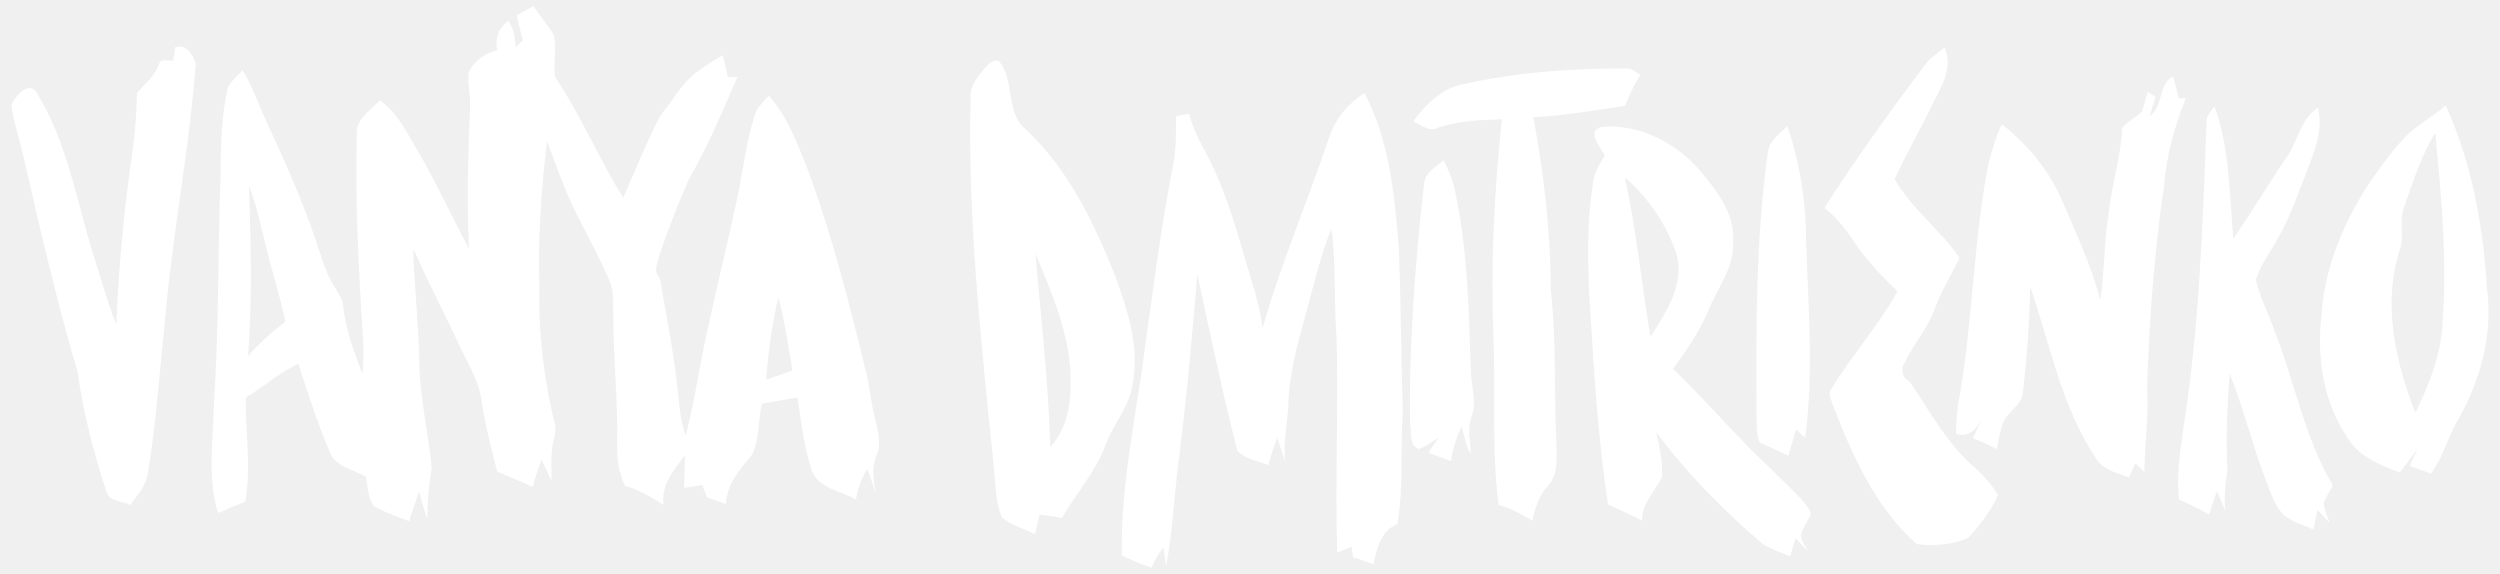
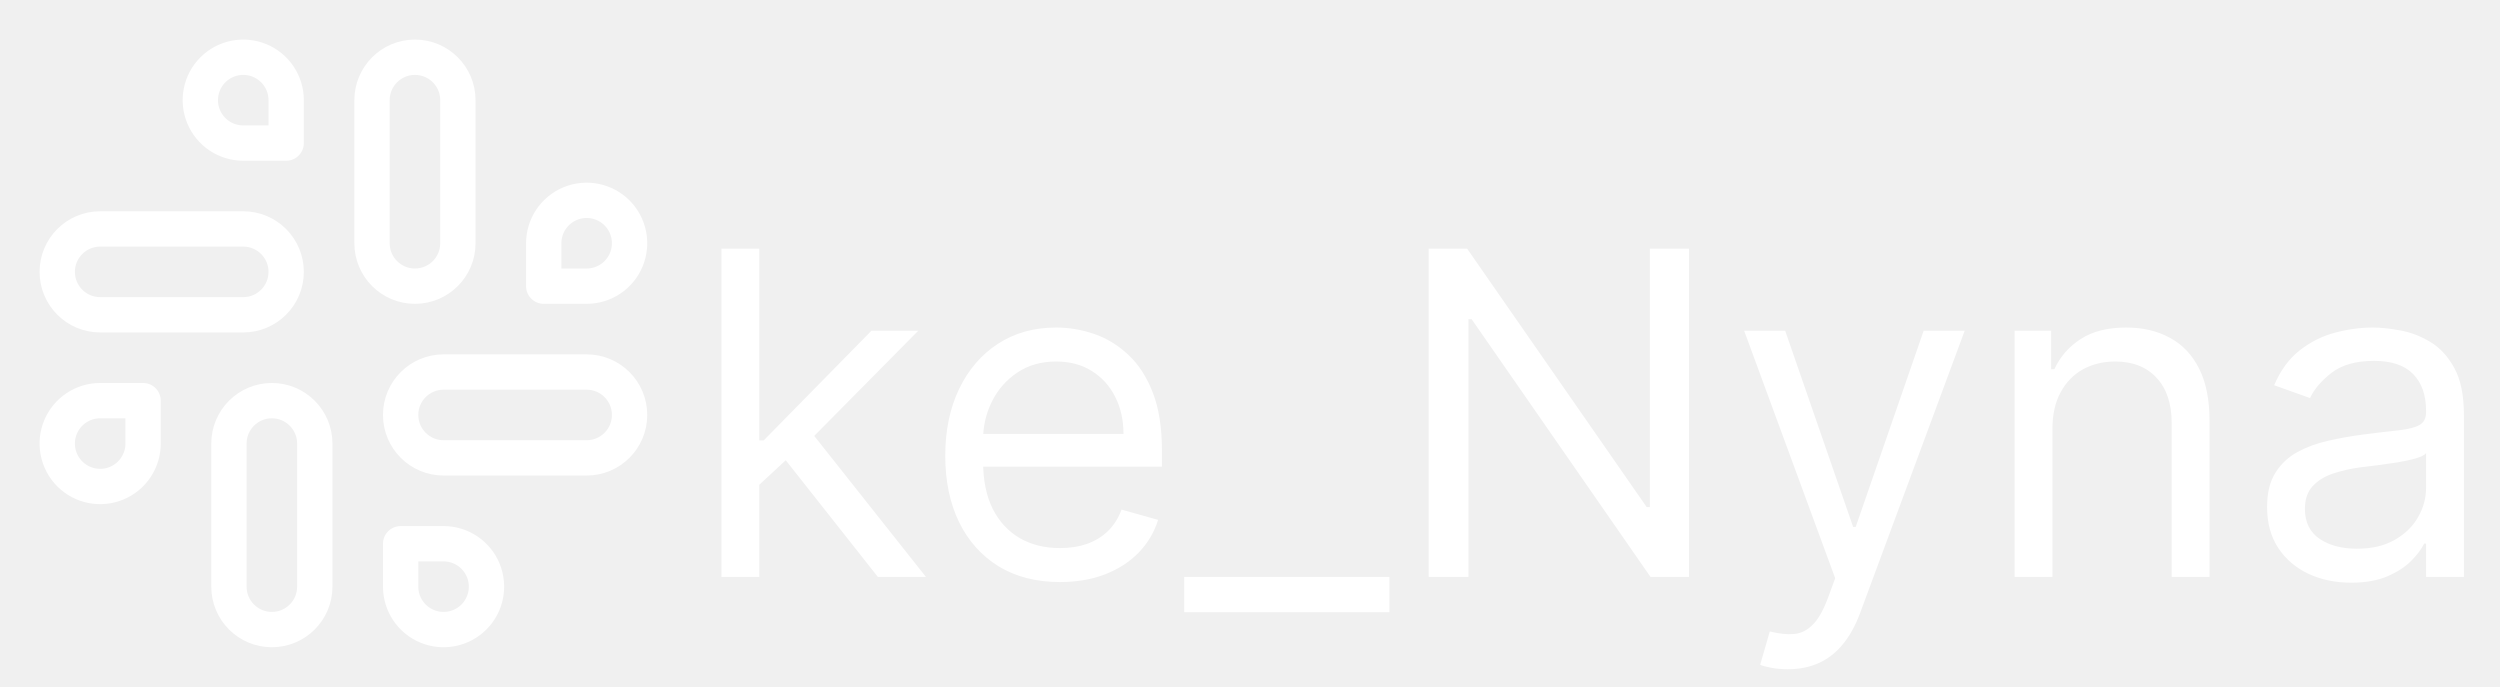
- <svg xmlns="http://www.w3.org/2000/svg" width="257" height="59" viewBox="0 0 257 59" fill="none">
-   <path d="M53.123 1.568C53.685 1.257 54.251 0.951 54.822 0.641C55.516 1.614 56.273 2.541 56.912 3.552C57.303 4.979 56.822 6.492 57.073 7.941C59.738 11.876 61.543 16.299 64.059 20.326C65.323 17.505 66.46 14.616 67.89 11.876C69.269 10.244 70.248 8.175 72.143 7.061C72.832 6.564 73.543 6.097 74.297 5.689C74.488 6.424 74.667 7.168 74.82 7.915H75.812C74.275 11.408 72.815 14.943 70.912 18.253C70.159 19.71 67.592 26.356 67.49 27.384C67.464 27.503 67.456 27.592 67.456 27.715C67.456 28.06 67.601 28.37 67.831 28.591C68.444 32.232 69.201 35.861 69.601 39.536C69.84 41.286 69.84 43.096 70.495 44.766C71.487 40.904 72.015 36.94 72.922 33.052C73.828 28.884 74.854 24.745 75.744 20.573C76.404 17.535 76.71 14.416 77.719 11.463C78.047 10.843 78.566 10.354 79.035 9.836C80.878 11.897 81.874 14.523 82.891 17.051C85.547 24.121 87.374 31.459 89.162 38.78C89.413 40.076 89.557 41.393 89.877 42.68C90.166 44.044 90.69 45.497 90.09 46.861C89.553 48.068 89.83 49.385 90.009 50.638C89.723 49.818 89.46 48.99 89.162 48.182C88.557 49.156 88.187 50.235 87.991 51.356C86.454 50.417 84.087 50.256 83.445 48.318C82.619 45.909 82.376 43.356 81.972 40.857C80.75 41.057 79.537 41.282 78.319 41.495C77.962 43.224 78.06 45.094 77.328 46.717C76.08 48.225 74.705 49.746 74.624 51.824C73.99 51.577 73.352 51.344 72.704 51.148C72.522 50.719 72.356 50.29 72.189 49.861C71.572 49.967 70.947 50.061 70.334 50.154C70.334 49.032 70.368 47.915 70.419 46.802C69.303 48.306 67.903 49.869 68.231 51.9C66.971 51.123 65.689 50.345 64.255 49.946C63.591 48.569 63.391 47.044 63.446 45.531C63.531 41.274 63.054 37.033 63.054 32.776C62.99 31.433 63.191 30.01 62.599 28.756C61.326 25.727 59.598 22.918 58.304 19.902C57.542 18.126 56.925 16.294 56.235 14.489C55.652 19.43 55.273 24.401 55.447 29.381C55.332 34.148 55.894 38.928 57.031 43.556C57.265 44.482 56.814 45.374 56.724 46.288C56.639 47.337 56.707 48.386 56.699 49.44C56.328 48.718 56.048 47.953 55.647 47.252C55.32 48.178 55.039 49.117 54.749 50.056C53.557 49.474 52.306 49.028 51.105 48.467C50.543 46.118 49.871 43.789 49.543 41.389C49.275 39.179 48.036 37.288 47.134 35.304C45.605 32.032 43.92 28.829 42.472 25.515C42.583 29.534 43.06 33.532 43.111 37.552C43.205 41.095 44.039 44.558 44.388 48.072C44.077 49.814 43.941 51.573 43.928 53.349C43.584 52.427 43.358 51.467 43.102 50.524C42.711 51.522 42.387 52.55 42.055 53.574C40.821 53.133 39.591 52.665 38.437 52.045C37.794 51.174 37.82 50.018 37.603 48.998C36.304 48.255 34.431 47.983 33.878 46.407C32.622 43.47 31.647 40.428 30.672 37.395C28.714 38.312 27.088 39.757 25.262 40.879C25.211 44.439 25.849 48.017 25.215 51.565C24.274 51.939 23.346 52.351 22.414 52.737C21.269 49.003 21.937 45.081 22.001 41.261C22.508 33.639 22.397 25.99 22.661 18.359C22.708 15.27 22.704 12.143 23.398 9.118C23.687 8.34 24.424 7.83 24.934 7.197C25.952 8.88 26.582 10.745 27.399 12.521C29.247 16.477 31.026 20.475 32.431 24.614C33.005 26.237 33.422 27.941 34.342 29.419C34.682 30.006 35.104 30.571 35.266 31.238C35.457 33.749 36.394 36.12 37.254 38.465C37.36 37.284 37.403 36.094 37.326 34.909C36.862 27.698 36.479 20.475 36.692 13.252C36.981 12.007 38.19 11.208 39.046 10.32C40.842 11.536 41.757 13.554 42.851 15.347C44.814 18.661 46.372 22.188 48.219 25.561C47.981 20.743 48.108 15.916 48.321 11.102C48.389 9.887 48.074 8.689 48.164 7.478C48.713 6.258 49.849 5.477 51.122 5.162C50.833 3.964 51.276 2.863 52.267 2.128C52.8 2.953 53.021 3.904 52.97 4.882C53.221 4.64 53.481 4.397 53.745 4.164C53.532 3.297 53.306 2.434 53.119 1.568H53.123ZM25.603 19.077C25.769 24.911 25.952 30.762 25.509 36.587C26.662 35.287 27.952 34.118 29.336 33.065C28.804 30.448 27.952 27.911 27.344 25.311C26.816 23.22 26.373 21.096 25.603 19.077ZM78.762 39.022C79.66 38.712 80.563 38.397 81.465 38.096C81.052 35.563 80.656 33.018 80.018 30.528C79.379 33.316 78.962 36.167 78.762 39.022Z" fill="white" />
-   <path d="M18.014 4.848C19.231 4.533 19.797 5.566 20.121 6.564C19.478 15.198 17.797 23.713 17.009 32.338C16.451 37.743 16.094 43.177 15.213 48.544C15.055 49.87 14.153 50.872 13.399 51.905C12.569 51.501 11.224 51.59 10.943 50.537C9.606 46.513 8.559 42.396 7.976 38.198C5.775 30.838 4.094 23.343 2.353 15.87C1.987 14.162 1.357 12.504 1.178 10.762C1.62 9.836 3.025 8.145 3.838 9.649C6.907 14.65 7.857 20.548 9.555 26.075C10.343 28.506 11.011 30.983 11.956 33.358C12.203 27.444 12.744 21.546 13.599 15.687C13.91 13.664 14.033 11.625 14.08 9.581C14.847 8.629 15.86 7.865 16.311 6.688C16.473 5.948 17.273 6.28 17.809 6.233C17.869 5.77 17.937 5.307 18.014 4.848Z" fill="white" />
-   <path d="M198.085 6.428C198.608 5.834 199.264 5.37 199.898 4.89C200.878 7.061 199.422 9.135 198.498 11.03C197.318 13.528 195.897 15.903 194.765 18.423C196.539 21.482 199.447 23.615 201.443 26.5C200.592 28.298 199.506 29.989 198.842 31.875C198.141 33.796 196.697 35.33 195.867 37.182C195.684 37.39 195.573 37.658 195.569 37.951V37.972V37.968V37.977V38.108C195.569 38.61 195.875 39.039 196.315 39.221C198.395 42.294 200.171 45.663 203.04 48.102C203.955 48.901 204.734 49.848 205.402 50.864C204.675 52.499 203.554 53.974 202.346 55.278C200.716 56.026 198.792 56.145 197.033 55.933C192.738 52.121 190.384 46.725 188.358 41.482C188.234 41.01 187.898 40.45 188.247 39.999C190.359 36.545 193.092 33.502 195.058 29.955C193.355 28.302 191.721 26.568 190.414 24.584C189.631 23.369 188.669 22.281 187.55 21.368C190.852 16.243 194.39 11.276 198.089 6.428H198.085Z" fill="white" />
-   <path d="M101.206 7.04C101.598 6.624 102.053 6.038 102.704 6.288C104.377 8.34 103.309 11.595 105.48 13.325C109.839 17.425 112.47 22.91 114.653 28.387C115.922 31.943 117.208 35.784 116.407 39.596C116.075 41.869 114.419 43.606 113.657 45.723C112.644 48.489 110.639 50.706 109.183 53.23C108.413 53.107 107.642 52.997 106.872 52.903C106.706 53.566 106.548 54.242 106.404 54.917C105.267 54.344 103.973 54.029 102.998 53.196C102.274 51.454 102.343 49.5 102.126 47.651C100.874 35.126 99.448 22.57 99.78 9.959C99.72 8.795 100.504 7.873 101.206 7.04ZM106.459 26.088C106.991 32.704 107.791 39.302 107.97 45.943C109.732 44.061 110.133 41.367 110.056 38.89C110.013 34.378 108.136 30.188 106.459 26.088Z" fill="white" />
-   <path d="M167.167 7.04C167.732 6.998 168.154 7.427 168.614 7.686C168.027 8.71 167.477 9.759 167.073 10.868C164.012 11.327 160.705 11.901 157.622 12.054C158.746 17.96 159.402 23.955 159.431 29.967C160.024 35.041 159.722 40.156 159.998 45.251C159.963 46.836 160.304 48.697 159.1 49.967C158.185 50.948 157.797 52.244 157.537 53.528C156.435 52.86 155.294 52.253 154.055 51.904C153.302 46.032 153.769 40.097 153.51 34.199C153.238 26.874 153.629 19.549 154.388 12.266C152.144 12.334 149.862 12.411 147.725 13.163C146.845 13.575 146.057 12.802 145.295 12.483C146.368 10.898 148.189 9.152 150.075 8.74C155.669 7.431 161.432 7.023 167.167 7.04Z" fill="white" />
-   <path d="M220.998 11.931C222.437 10.919 221.812 8.702 223.395 7.848C223.608 8.587 223.799 9.339 223.969 10.1C224.153 10.1 224.523 10.091 224.705 10.087C223.56 12.959 222.71 15.967 222.467 19.061C221.466 25.901 220.952 32.814 220.722 39.723C220.913 42.663 220.466 45.574 220.444 48.505C220.207 48.28 219.721 47.834 219.483 47.613C219.274 48.093 219.075 48.578 218.878 49.066C217.554 48.616 216.027 48.242 215.328 46.895C211.884 41.635 210.718 35.325 208.708 29.457C208.645 33.027 208.377 36.592 207.976 40.135C207.994 41.741 206.12 42.349 205.797 43.815C205.55 44.58 205.423 45.378 205.27 46.169C204.473 45.739 203.647 45.37 202.813 45.051C203.094 44.431 203.392 43.815 203.702 43.207C203.098 44.18 202.332 45.009 201.076 44.596C201.101 43.547 201.162 42.502 201.311 41.465C202.842 33.269 202.813 24.86 204.447 16.681C204.826 15.355 205.158 14.004 205.806 12.776C208.41 14.858 210.615 17.459 211.948 20.539C213.4 23.93 214.996 27.282 215.911 30.872C216.341 27.877 216.312 24.843 216.776 21.856C217.091 18.95 218.04 16.146 218.142 13.214C218.64 12.462 219.551 12.126 220.172 11.485C220.415 10.818 220.577 10.125 220.785 9.449C220.989 9.581 221.394 9.845 221.598 9.976C221.381 10.622 221.173 11.272 220.998 11.931Z" fill="white" />
-   <path d="M136.692 13.962C137.33 12.152 138.633 10.592 140.263 9.581C142.826 14.374 143.342 19.953 143.784 25.289C144.023 30.945 144.027 36.613 144.201 42.277C143.946 46.135 144.325 50.035 143.639 53.868C141.941 54.577 141.532 56.37 141.196 58.002C140.502 57.747 139.808 57.509 139.105 57.296C139.046 56.931 138.991 56.57 138.943 56.213C138.455 56.413 137.956 56.604 137.463 56.791C137.241 49.415 137.612 42.017 137.399 34.633C137.113 30.936 137.356 27.21 136.883 23.526C136.024 25.485 135.512 27.562 134.947 29.615C134.001 33.383 132.681 37.101 132.465 41.01C132.422 43.169 131.877 45.289 132.107 47.456C131.831 46.64 131.579 45.816 131.303 45.008C130.941 45.926 130.634 46.865 130.375 47.821C129.315 47.362 128.016 47.209 127.203 46.343C125.654 40.331 124.398 34.242 123.079 28.174C122.529 34.977 121.895 41.775 121.018 48.548C120.652 51.747 120.499 54.981 119.877 58.151C119.784 57.522 119.694 56.897 119.601 56.277C119.09 56.906 118.681 57.611 118.366 58.359C117.328 57.998 116.306 57.585 115.323 57.101C115.186 50.596 116.497 44.189 117.425 37.777C118.387 30.855 119.252 23.913 120.576 17.051C120.946 15.368 120.856 13.643 120.916 11.939C121.354 11.858 121.793 11.778 122.236 11.697C122.576 13.001 123.138 14.229 123.798 15.402C125.662 18.805 126.816 22.536 127.884 26.25C128.591 28.727 129.493 31.161 129.791 33.736C131.707 27.014 134.483 20.586 136.692 13.962Z" fill="white" />
-   <path d="M248.498 13.014C249.473 12.3 250.477 11.621 251.418 10.856C254.109 16.745 255.27 23.25 255.666 29.683C256.288 34.348 254.998 39.056 252.712 43.114C251.622 44.903 251.171 47.014 249.886 48.697C249.167 48.412 248.443 48.153 247.724 47.894C247.983 47.312 248.259 46.734 248.519 46.147C247.906 46.959 247.306 47.779 246.693 48.59C244.909 47.855 242.955 47.167 241.734 45.587C238.95 41.864 238.103 37.033 238.644 32.487C238.95 27.333 241.074 22.468 243.952 18.241C245.34 16.401 246.616 14.404 248.498 13.014ZM247.118 21.359C246.592 22.765 247.208 24.304 246.684 25.719C244.909 31.242 246.246 37.195 248.302 42.447C249.609 39.727 250.792 36.872 251.044 33.834C251.618 27.112 250.993 20.352 250.345 13.66C248.869 16.04 248.046 18.738 247.118 21.359Z" fill="white" />
-   <path d="M226.826 12.56C226.787 11.893 227.289 11.425 227.647 10.924C229.235 15.271 229.175 19.965 229.588 24.516C231.495 21.788 233.181 18.916 235.062 16.167C236.246 14.523 236.458 12.232 238.28 11.077C238.843 13.252 237.982 15.402 237.22 17.408C236.259 19.796 235.475 22.268 234.155 24.495C233.419 25.914 232.381 27.206 231.912 28.748C232.287 30.558 233.218 32.207 233.798 33.961C235.905 39.234 236.876 44.983 239.822 49.904C239.493 50.481 239.14 51.046 238.885 51.663C238.893 52.406 239.281 53.077 239.493 53.779C239.072 53.32 238.663 52.856 238.247 52.406C238.089 53.077 237.958 53.761 237.816 54.441C236.804 53.949 235.663 53.664 234.777 52.954C233.798 51.96 233.415 50.575 232.909 49.317C231.534 45.722 230.639 41.962 229.205 38.389C228.966 41.682 228.801 44.983 228.975 48.285C228.784 49.687 228.596 51.089 228.771 52.508C228.481 51.832 228.201 51.161 227.911 50.498C227.604 51.28 227.341 52.079 227.098 52.886C226.084 52.334 225.059 51.816 224.008 51.348C223.722 48.858 224.131 46.373 224.468 43.912C226.102 33.536 226.447 23.042 226.826 12.56Z" fill="white" />
-   <path d="M164.975 15.971C164.52 15.113 162.987 13.435 164.689 13.044C168.444 12.725 172.177 14.599 174.621 17.39C176.405 19.498 178.38 21.907 178.159 24.848C178.341 27.511 176.511 29.602 175.608 31.952C174.677 34.097 173.365 36.039 171.999 37.926C174.795 40.641 177.384 43.556 180.116 46.334C181.756 47.953 183.458 49.517 185.054 51.182C185.463 51.692 186 52.176 186.153 52.839C185.851 53.574 185.319 54.212 185.126 54.993C185.139 55.627 185.625 56.128 185.88 56.689C185.446 56.23 185.016 55.771 184.581 55.325C184.386 55.945 184.203 56.57 184.036 57.203C183.07 56.787 182.054 56.468 181.172 55.894C177.154 52.47 173.433 48.675 170.266 44.439C170.59 45.956 170.964 47.503 170.845 49.062C170.112 50.541 168.763 51.752 168.805 53.528C167.66 52.916 166.473 52.402 165.306 51.854C164.307 45.251 163.881 38.58 163.48 31.926C163.2 27.584 163.081 23.199 163.749 18.89C163.856 17.811 164.413 16.872 164.975 15.971ZM167.04 18.236C168.227 23.649 168.746 29.173 169.666 34.628C171.279 32.117 173.259 29.126 172.31 26.016C171.301 23.016 169.42 20.318 167.04 18.236Z" fill="white" />
-   <path d="M181.741 15.589C181.925 14.425 182.98 13.745 183.738 12.955C185.028 16.741 185.658 20.752 185.666 24.745C185.883 31.489 186.471 38.287 185.568 45C185.33 44.788 184.854 44.359 184.615 44.146C184.364 45.051 184.099 45.952 183.845 46.857C182.883 46.364 181.878 45.969 180.915 45.489C180.519 44.614 180.613 43.628 180.563 42.697C180.516 33.651 180.495 24.563 181.741 15.589Z" fill="white" />
-   <path d="M146.385 18.967C146.432 17.777 147.603 17.178 148.394 16.481C148.807 17.34 149.245 18.202 149.467 19.137C150.876 25.328 150.991 31.701 151.196 38.015C151.196 39.655 151.897 41.342 151.238 42.935C150.811 44.159 151.2 45.455 151.178 46.712C150.71 45.803 150.502 44.796 150.255 43.819C149.735 44.966 149.331 46.16 149.156 47.414C148.385 47.108 147.611 46.819 146.841 46.547C147.185 46.007 147.551 45.484 147.925 44.962C147.266 45.4 146.611 45.85 145.882 46.16C144.811 45.829 145.133 44.435 144.958 43.577C144.822 35.351 145.486 27.133 146.385 18.967Z" fill="white" />
+ <svg xmlns="http://www.w3.org/2000/svg" width="637" height="175" viewBox="0 0 637 175" fill="none">
+   <path d="M116.667 25.521C116.667 19.48 111.77 14.583 105.729 14.583C99.689 14.583 94.792 19.48 94.792 25.521V61.979C94.792 68.02 99.689 72.917 105.729 72.917C111.77 72.917 116.667 68.02 116.667 61.979V25.521Z" stroke="white" stroke-width="9" stroke-linecap="round" stroke-linejoin="round" />
+   <path d="M138.542 61.979V72.917H149.479C151.642 72.917 153.757 72.275 155.556 71.073C157.354 69.871 158.756 68.163 159.584 66.165C160.412 64.166 160.629 61.967 160.207 59.845C159.785 57.724 158.743 55.775 157.213 54.245C155.684 52.715 153.735 51.674 151.613 51.252C149.491 50.83 147.292 51.046 145.294 51.874C143.295 52.702 141.587 54.104 140.385 55.903C139.183 57.701 138.542 59.816 138.542 61.979Z" stroke="white" stroke-width="9" stroke-linecap="round" stroke-linejoin="round" />
+   <path d="M80.208 113.021C80.208 106.98 75.311 102.083 69.271 102.083C63.23 102.083 58.333 106.98 58.333 113.021V149.479C58.333 155.52 63.23 160.417 69.271 160.417C75.311 160.417 80.208 155.52 80.208 149.479V113.021Z" stroke="white" stroke-width="9" stroke-linecap="round" stroke-linejoin="round" />
+   <path d="M36.458 113.021V102.083H25.521C23.358 102.083 21.243 102.725 19.444 103.927C17.646 105.128 16.244 106.837 15.416 108.835C14.588 110.834 14.371 113.033 14.793 115.155C15.216 117.276 16.257 119.225 17.787 120.755C19.317 122.284 21.265 123.326 23.387 123.748C25.509 124.17 27.708 123.954 29.706 123.126C31.705 122.298 33.413 120.896 34.615 119.097C35.817 117.299 36.458 115.184 36.458 113.021Z" stroke="white" stroke-width="9" stroke-linecap="round" stroke-linejoin="round" />
+   <path d="M149.479 94.792H113.021C106.98 94.792 102.083 99.689 102.083 105.729C102.083 111.77 106.98 116.667 113.021 116.667H149.479C155.52 116.667 160.417 111.77 160.417 105.729C160.417 99.689 155.52 94.792 149.479 94.792Z" stroke="white" stroke-width="9" stroke-linecap="round" stroke-linejoin="round" />
+   <path d="M113.021 138.542H102.083V149.479C102.083 151.642 102.725 153.757 103.927 155.556C105.128 157.354 106.837 158.756 108.835 159.584C110.834 160.412 113.033 160.629 115.155 160.207C117.276 159.785 119.225 158.743 120.755 157.213C122.284 155.684 123.326 153.735 123.748 151.613C124.17 149.491 123.954 147.292 123.126 145.294C122.298 143.295 120.896 141.587 119.097 140.385C117.299 139.183 115.184 138.542 113.021 138.542Z" stroke="white" stroke-width="9" stroke-linecap="round" stroke-linejoin="round" />
+   <path d="M61.979 58.333H25.521C19.48 58.333 14.583 63.23 14.583 69.271C14.583 75.311 19.48 80.208 25.521 80.208H61.979C68.02 80.208 72.917 75.311 72.917 69.271C72.917 63.23 68.02 58.333 61.979 58.333Z" stroke="white" stroke-width="9" stroke-linecap="round" stroke-linejoin="round" />
+   <path d="M61.979 36.458H72.917V25.521C72.917 23.358 72.275 21.243 71.073 19.444C69.871 17.646 68.163 16.244 66.165 15.416C64.166 14.588 61.967 14.371 59.845 14.793C57.724 15.216 55.775 16.257 54.245 17.787C52.715 19.317 51.674 21.265 51.252 23.387C50.83 25.509 51.046 27.708 51.874 29.706C52.702 31.705 54.104 33.413 55.903 34.615C57.701 35.817 59.816 36.458 61.979 36.458Z" stroke="white" stroke-width="9" stroke-linecap="round" stroke-linejoin="round" />
+   <path d="M192.805 124.131L192.642 112.206H194.602L222.045 84.273H233.97L204.73 113.839H203.913L192.805 124.131ZM183.821 147V63.364H193.459V147H183.821ZM223.679 147L199.176 115.963L206.037 109.266L235.93 147H223.679ZM270.091 148.307C264.047 148.307 258.834 146.973 254.45 144.305C250.094 141.609 246.732 137.852 244.363 133.033C242.022 128.187 240.851 122.552 240.851 116.126C240.851 109.701 242.022 104.038 244.363 99.138C246.732 94.21 250.026 90.371 254.246 87.621C258.493 84.844 263.448 83.456 269.111 83.456C272.378 83.456 275.605 84.001 278.79 85.09C281.975 86.178 284.875 87.948 287.488 90.398C290.102 92.822 292.185 96.034 293.737 100.036C295.289 104.038 296.064 108.966 296.064 114.82V118.903H247.712V110.572H286.263C286.263 107.033 285.555 103.875 284.14 101.098C282.751 98.321 280.764 96.129 278.177 94.523C275.618 92.917 272.596 92.114 269.111 92.114C265.273 92.114 261.951 93.067 259.147 94.972C256.37 96.851 254.233 99.301 252.735 102.323C251.238 105.345 250.489 108.585 250.489 112.043V117.597C250.489 122.334 251.306 126.35 252.939 129.644C254.6 132.911 256.901 135.402 259.841 137.117C262.781 138.805 266.198 139.649 270.091 139.649C272.623 139.649 274.91 139.295 276.952 138.587C279.021 137.852 280.805 136.763 282.302 135.32C283.799 133.85 284.957 132.026 285.773 129.848L295.084 132.462C294.104 135.62 292.457 138.397 290.143 140.793C287.829 143.161 284.97 145.013 281.567 146.347C278.164 147.653 274.339 148.307 270.091 148.307ZM354.014 147V155.984H301.741V147H354.014ZM430.35 63.364V147H420.549L374.974 81.332H374.157V147H364.029V63.364H373.83L419.569 129.195H420.386V63.364H430.35ZM455.517 170.523C453.883 170.523 452.427 170.387 451.147 170.114C449.867 169.869 448.983 169.624 448.493 169.379L450.943 160.885C453.284 161.484 455.353 161.702 457.15 161.538C458.947 161.375 460.54 160.572 461.928 159.129C463.344 157.713 464.637 155.413 465.808 152.227L467.605 147.327L444.409 84.273H454.863L472.179 134.259H472.832L490.147 84.273H500.602L473.975 156.148C472.778 159.388 471.294 162.069 469.524 164.193C467.754 166.344 465.699 167.936 463.358 168.971C461.043 170.005 458.43 170.523 455.517 170.523ZM522.961 109.266V147H513.323V84.273H522.634V94.074H523.451C524.921 90.888 527.153 88.329 530.148 86.396C533.143 84.436 537.009 83.456 541.746 83.456C545.993 83.456 549.71 84.327 552.895 86.07C556.08 87.785 558.558 90.398 560.328 93.91C562.097 97.395 562.982 101.806 562.982 107.142V147H553.344V107.795C553.344 102.868 552.065 99.029 549.506 96.279C546.946 93.502 543.434 92.114 538.969 92.114C535.893 92.114 533.143 92.781 530.72 94.115C528.324 95.449 526.432 97.395 525.044 99.954C523.655 102.514 522.961 105.617 522.961 109.266ZM599.052 148.47C595.077 148.47 591.47 147.721 588.23 146.224C584.99 144.699 582.418 142.508 580.512 139.649C578.606 136.763 577.653 133.278 577.653 129.195C577.653 125.601 578.361 122.688 579.777 120.455C581.192 118.196 583.085 116.426 585.453 115.146C587.822 113.867 590.435 112.914 593.294 112.288C596.18 111.634 599.08 111.117 601.993 110.736C605.804 110.246 608.894 109.878 611.263 109.633C613.659 109.361 615.401 108.912 616.49 108.286C617.606 107.659 618.165 106.57 618.165 105.018V104.692C618.165 100.662 617.062 97.531 614.857 95.299C612.679 93.067 609.371 91.95 604.933 91.95C600.332 91.95 596.725 92.958 594.111 94.972C591.497 96.987 589.66 99.138 588.598 101.425L579.45 98.158C581.084 94.346 583.262 91.379 585.984 89.255C588.734 87.104 591.729 85.607 594.968 84.763C598.236 83.892 601.448 83.456 604.606 83.456C606.621 83.456 608.935 83.701 611.549 84.191C614.19 84.654 616.735 85.62 619.185 87.091C621.663 88.561 623.718 90.78 625.352 93.747C626.986 96.715 627.802 100.69 627.802 105.672V147H618.165V138.506H617.674C617.021 139.867 615.932 141.324 614.407 142.875C612.883 144.427 610.854 145.748 608.323 146.837C605.791 147.926 602.7 148.47 599.052 148.47ZM600.522 139.812C604.334 139.812 607.547 139.064 610.16 137.566C612.801 136.069 614.789 134.136 616.123 131.767C617.484 129.399 618.165 126.908 618.165 124.294V115.473C617.756 115.963 616.858 116.412 615.469 116.821C614.108 117.202 612.529 117.542 610.732 117.842C608.962 118.114 607.234 118.359 605.546 118.577C603.885 118.767 602.537 118.931 601.503 119.067C598.998 119.393 596.656 119.924 594.478 120.659C592.328 121.367 590.585 122.443 589.251 123.886C587.944 125.301 587.291 127.234 587.291 129.685C587.291 133.033 588.53 135.565 591.007 137.281C593.512 138.969 596.684 139.812 600.522 139.812Z" fill="white" />
</svg>
